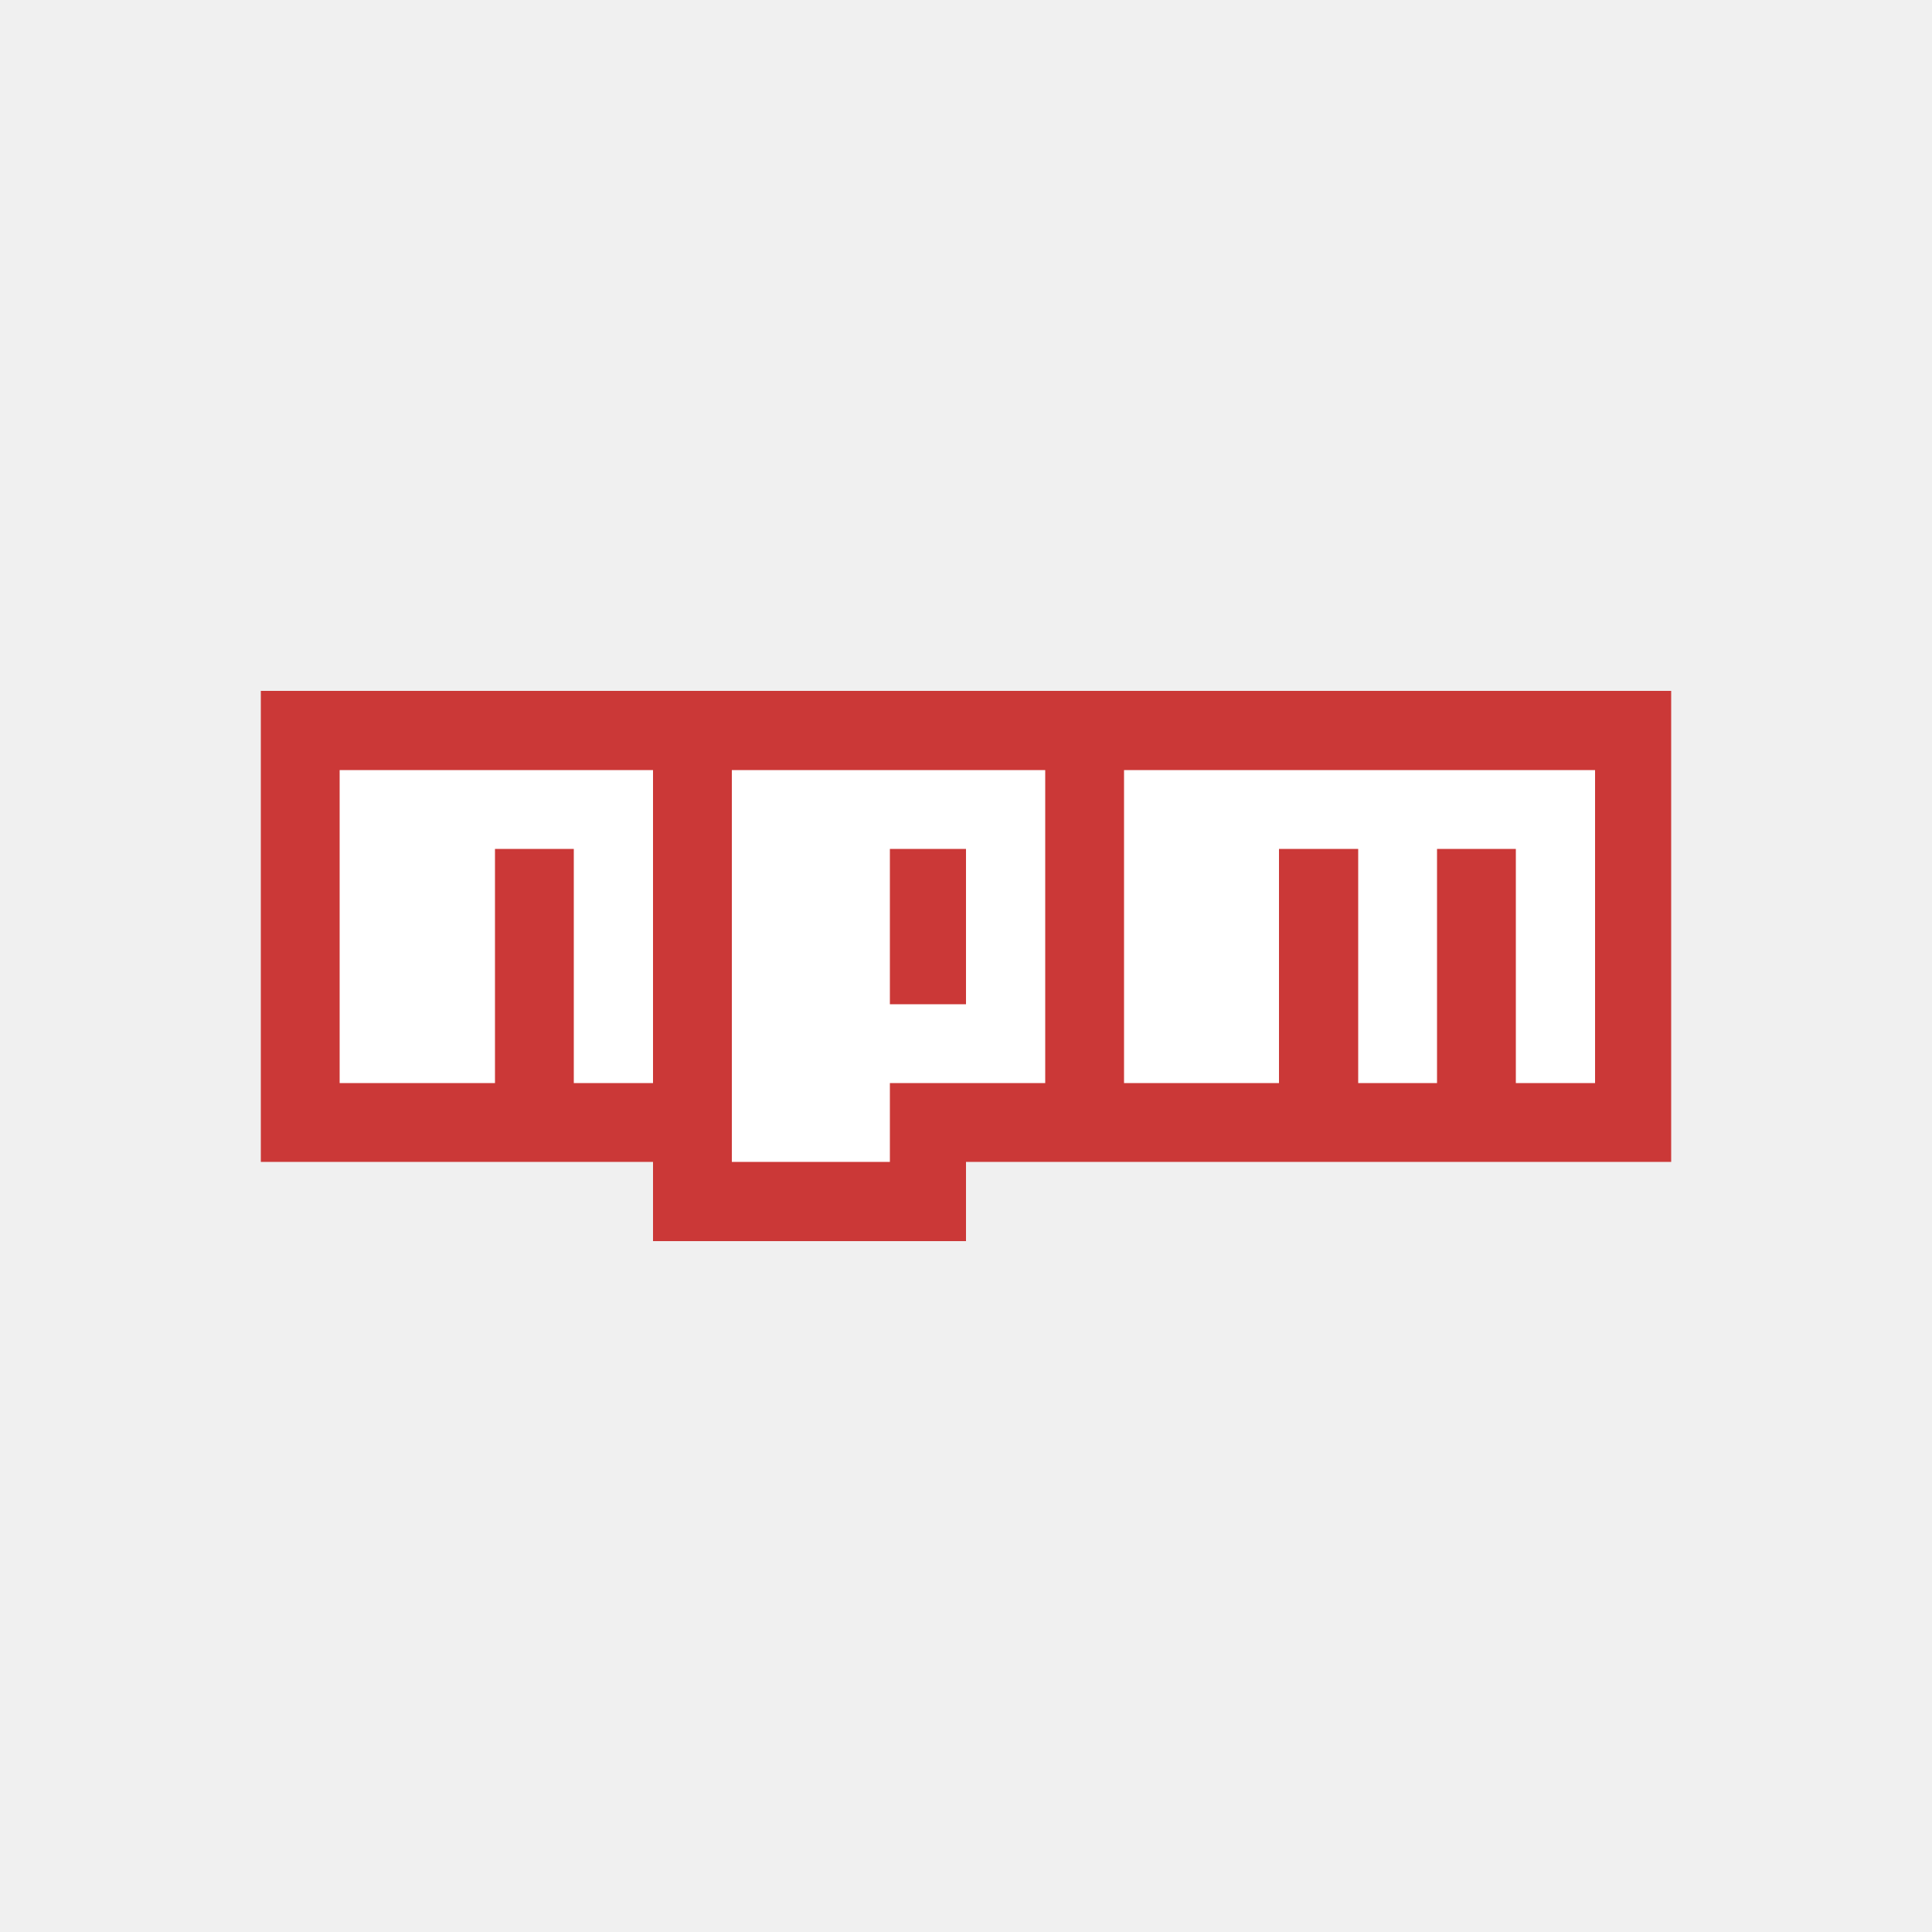
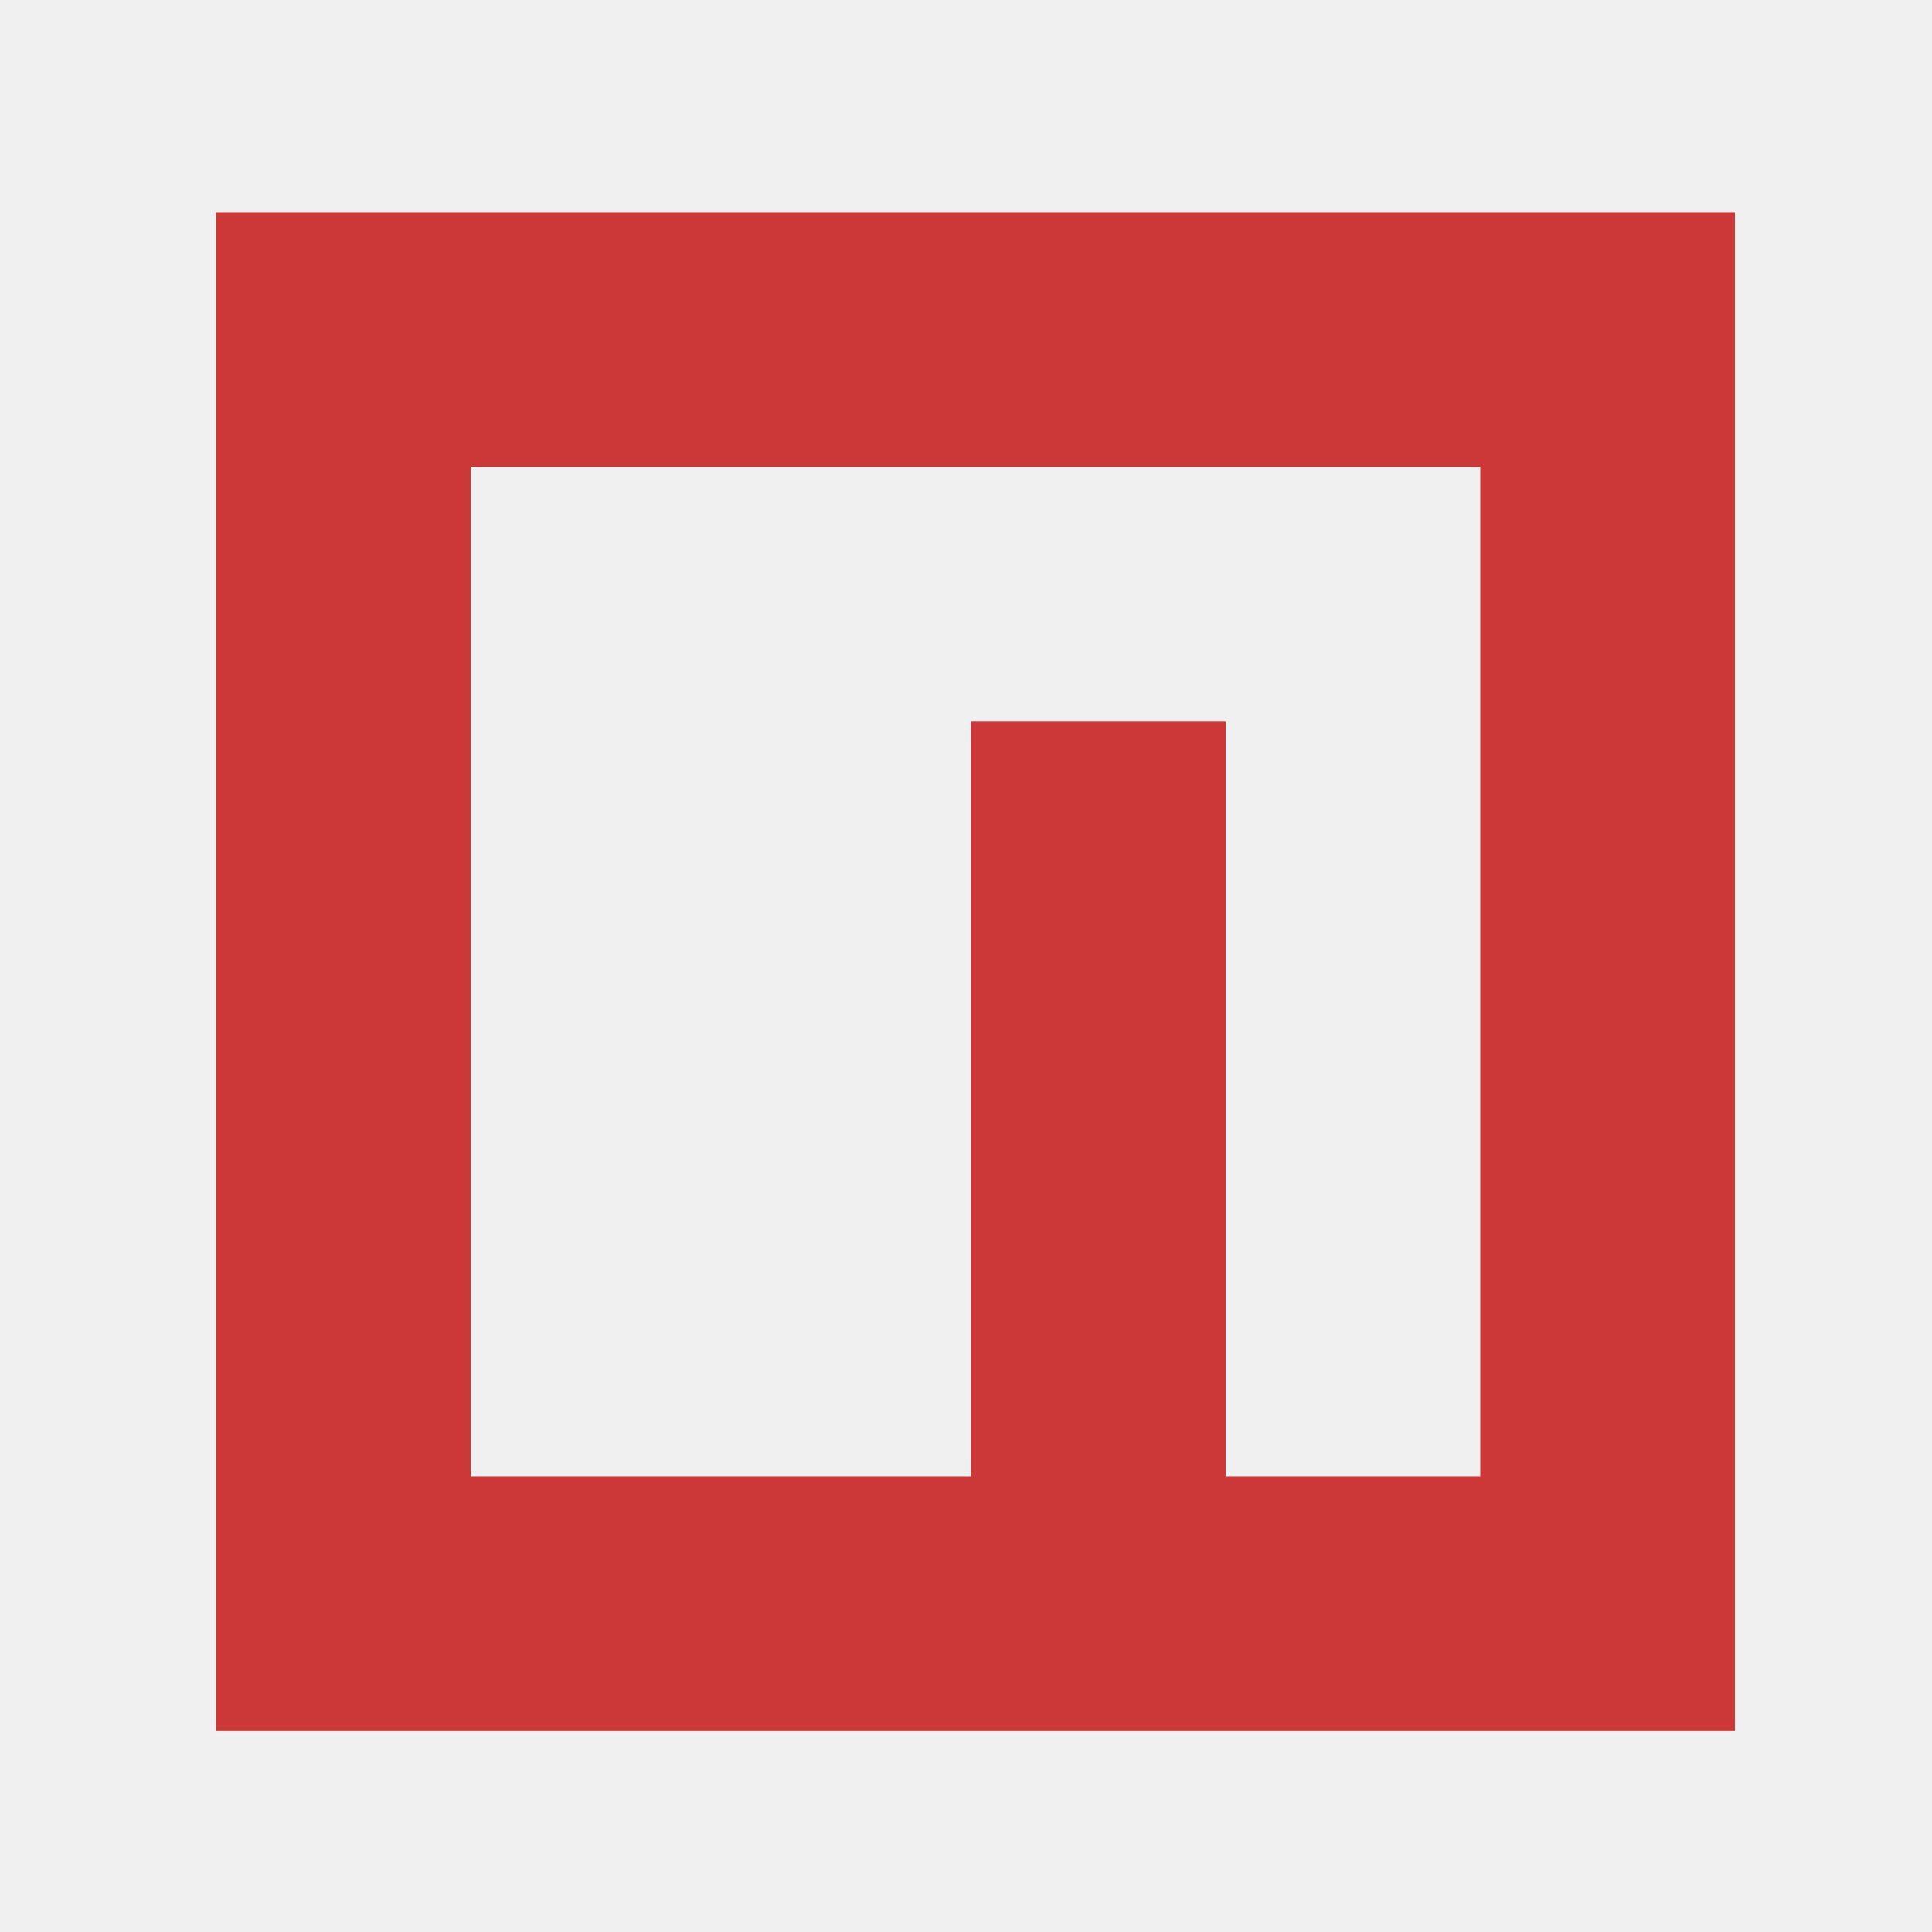
- <svg xmlns="http://www.w3.org/2000/svg" version="1.1" id="Layer_1" x="0px" y="0px" viewBox="0 0 500 500" style="enable-background:new 0 0 500 500;" xml:space="preserve">
-   <style type="text/css">
- 	.st0{fill:#CB3837;}
- 	.st1{fill:#FFFFFF;}
- </style>
-   <g id="XMLID_1_">
-     <polygon id="XMLID_2_" class="st0" points="67.5,178.8 67.5,300.7 169,300.7 169,321.2 250,321.2 250,300.7 432.5,300.7    432.5,178.8  " />
-     <polygon id="XMLID_3_" class="st1" points="128.1,199.3 87.9,199.3 87.9,219.7 87.9,280.3 128.1,280.3 128.1,219.7 148.5,219.7    148.5,280.3 169,280.3 169,219.7 169,199.3  " />
-     <path id="XMLID_4_" class="st1" d="M189.4,199.3v76.8v4.2v20.4h40.9v-20.4h40.2v-81H189.4z M250,259.9h-19.7v-40.2H250V259.9z" />
-     <polygon id="XMLID_7_" class="st1" points="331,199.3 290.9,199.3 290.9,219.7 290.9,280.3 331,280.3 331,219.7 351.5,219.7    351.5,280.3 371.9,280.3 371.9,219.7 392.3,219.7 392.3,280.3 412.8,280.3 412.8,219.7 412.8,200.7 412.8,199.3  " />
-   </g>
+ <svg xmlns="http://www.w3.org/2000/svg" id="logosandtypes_com" data-name="logosandtypes com" viewBox="0 0 150 150">
+   <defs>
+     <style>.cls-1{fill:none;}.cls-2{fill:#cb3837;}</style>
+   </defs>
+   <path class="cls-1" d="M0,.2H150v150H0Z" transform="translate(0 -0.2)" />
+   <path class="cls-2" d="M16.78,16.67V134.59H134.7V16.67Zm98.15,98.16H95.16V56.2H75.39v58.63H36.54V36.44h78.39Z" transform="translate(0 -0.2)" />
</svg>
